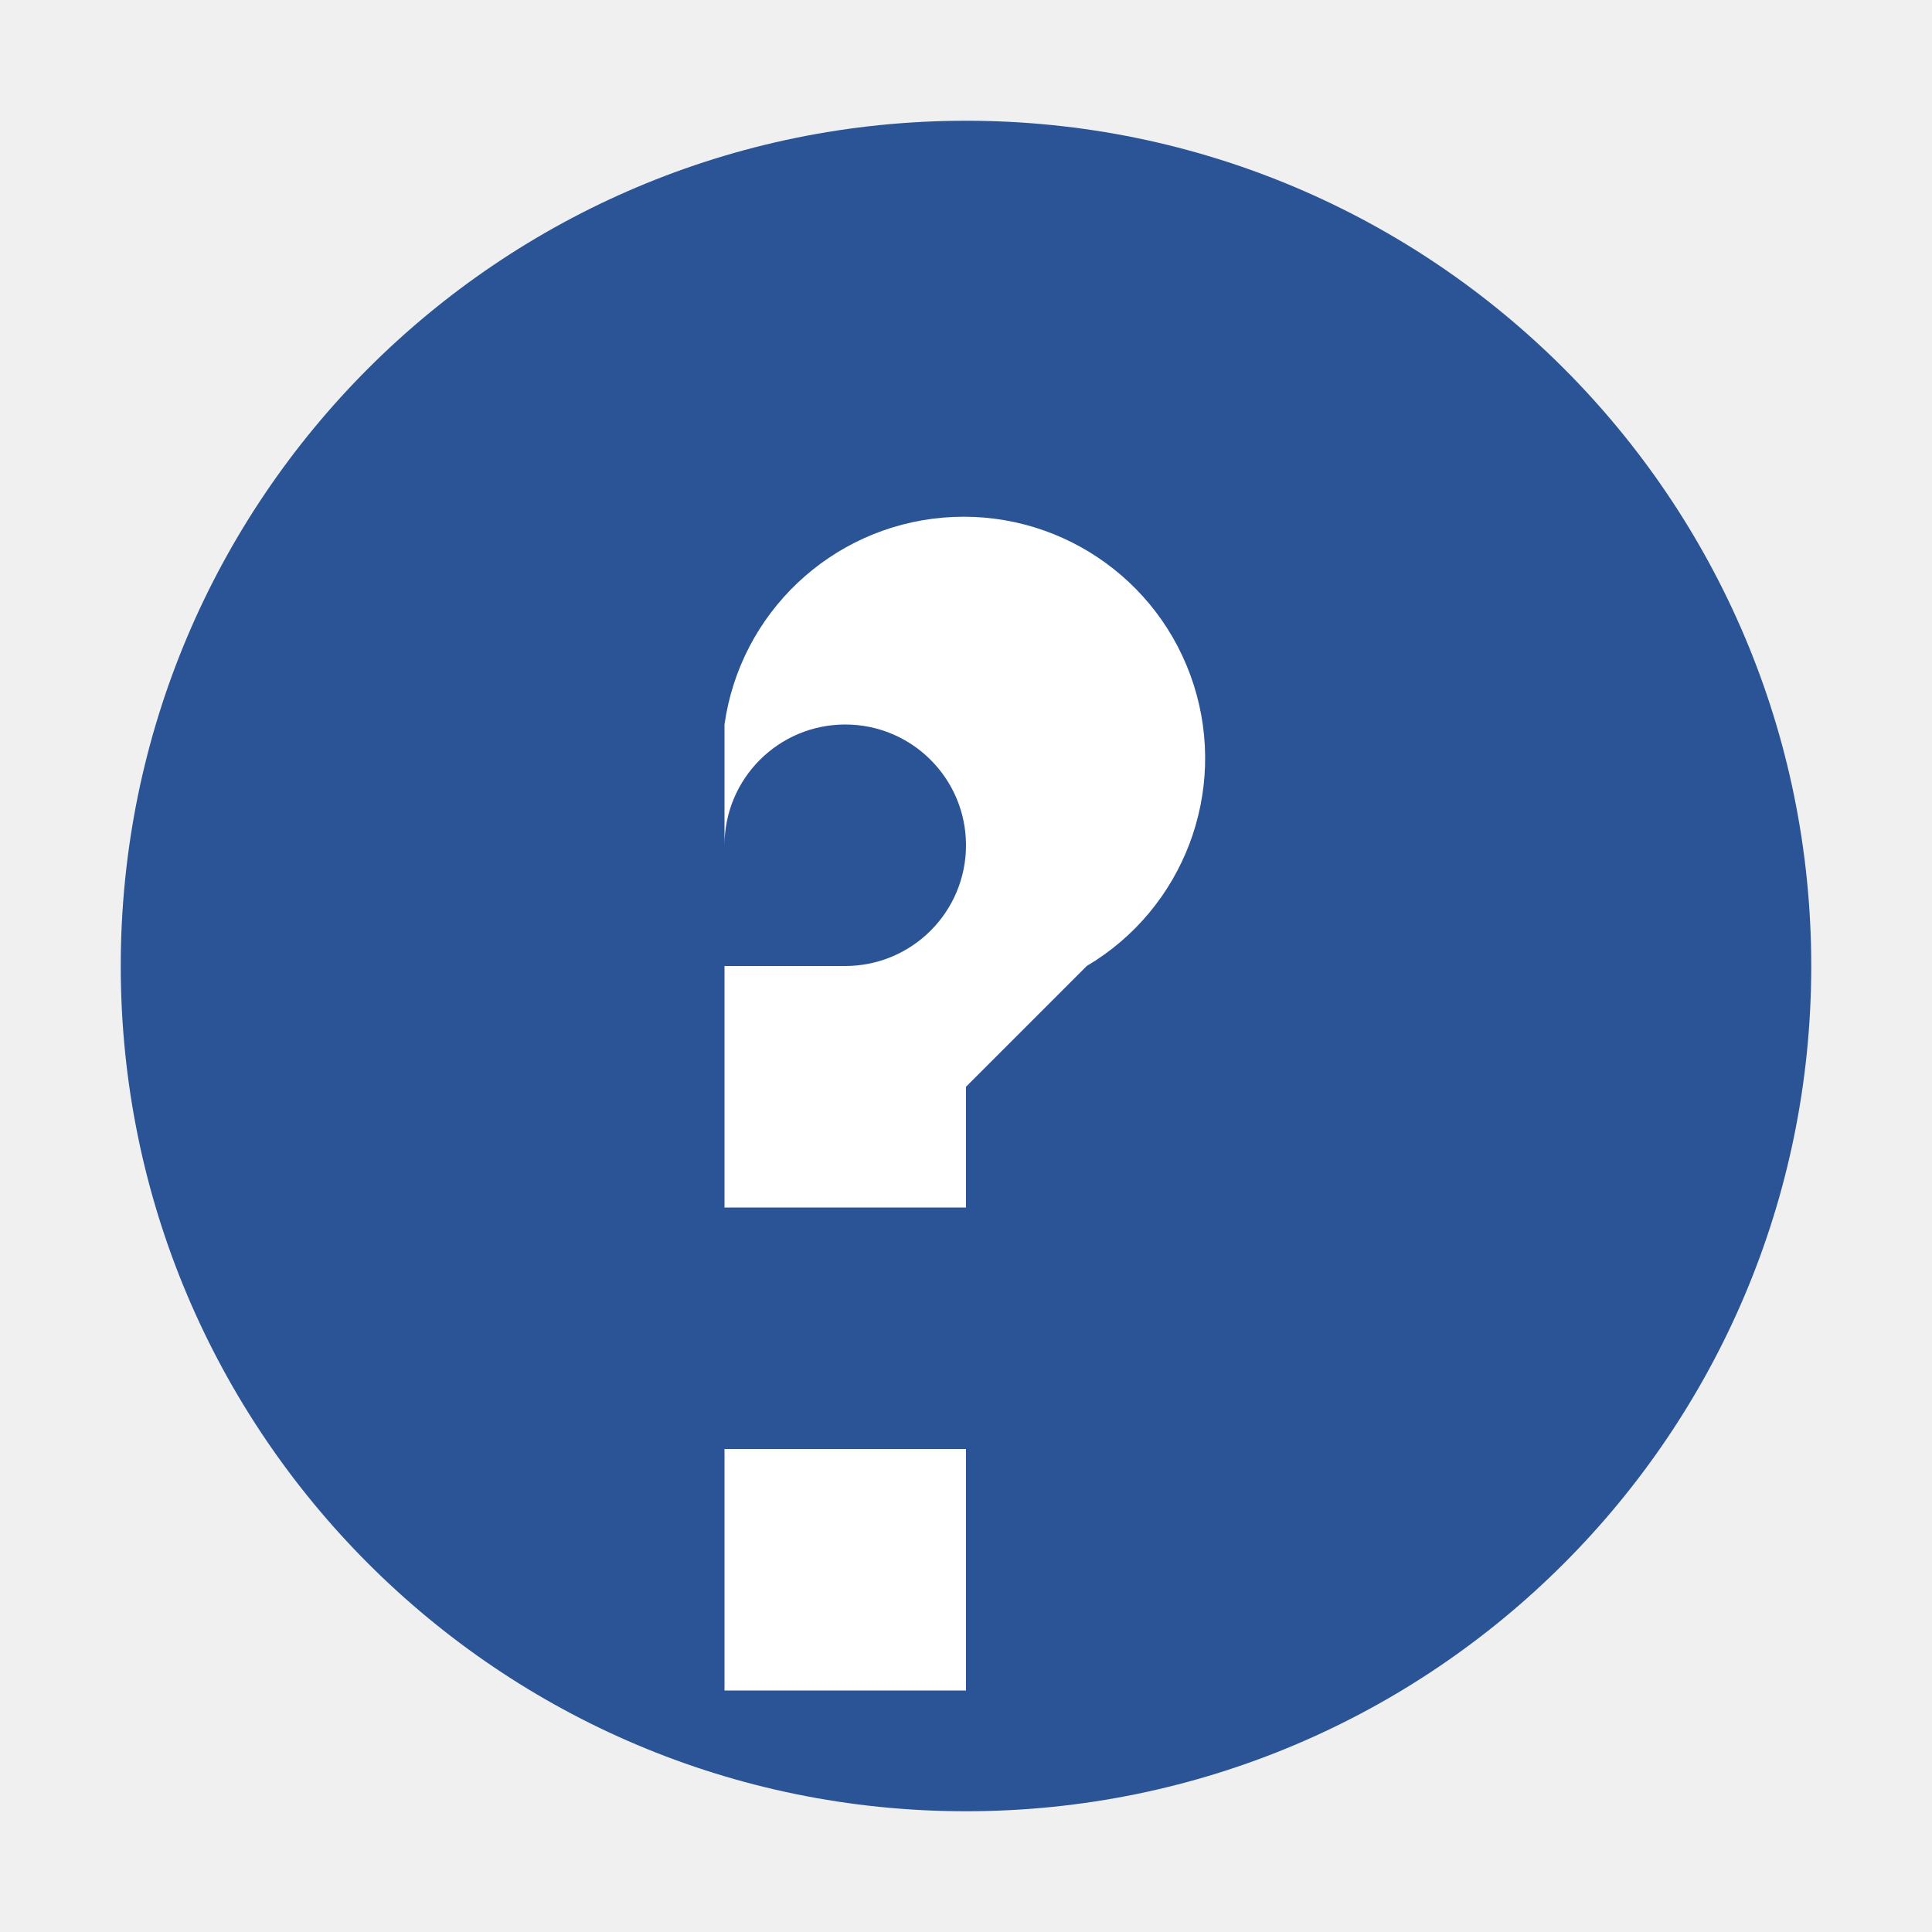
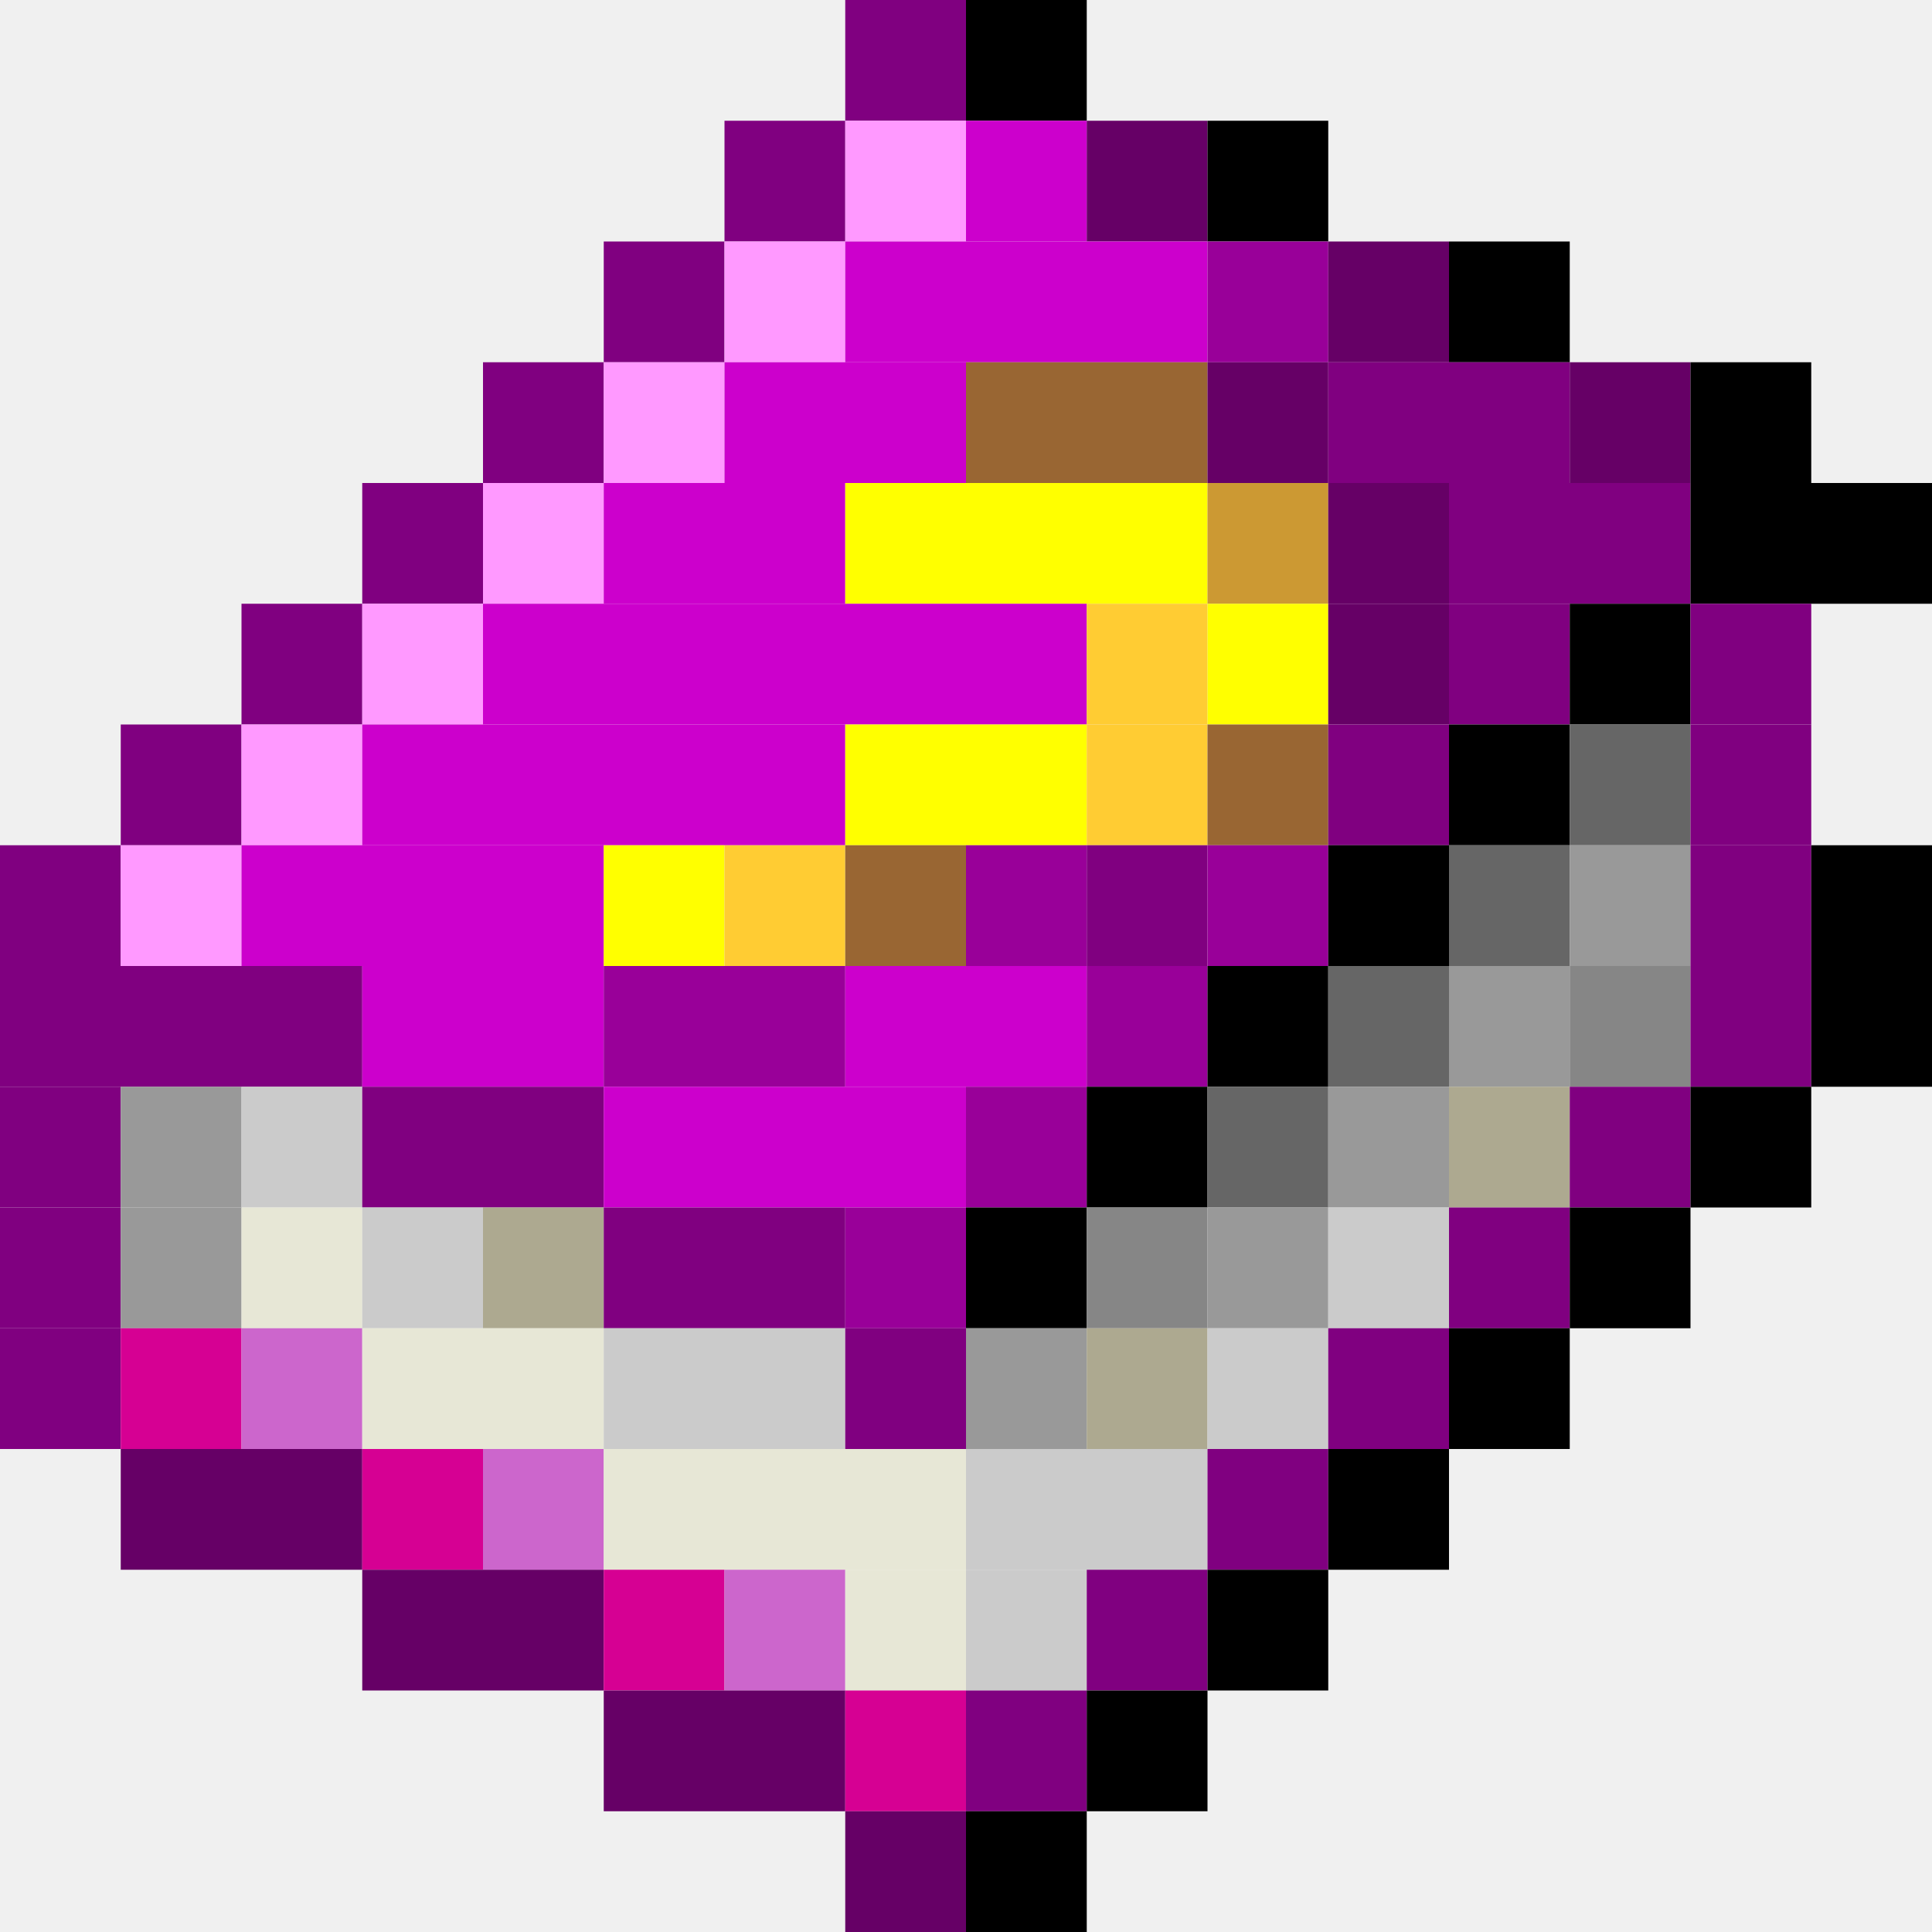
<svg xmlns="http://www.w3.org/2000/svg" version="1.1" id="Icon" x="0px" y="0px" width="16px" height="16px" viewBox="0 0 16 16" enable-background="new 0 0 16 16" xml:space="preserve">
  <g id="Icon_1_">
-     <circle fill="#2A5496" cx="8" cy="8" r="7" />
-     <path fill="#FFFFFF" d="M6,6 A2,2 0 1,1 9,8 L8,9 V10 H6 V8 H7 A1,1 0 1,0 6,7 Z M6,12 H8 V14 H6 Z" />
+     <rect fill="#800080" x="7" y="0" width="1" height="1" />
+     <rect fill="#000000" x="8" y="0" width="1" height="1" />
+     <rect fill="#800080" x="6" y="1" width="1" height="1" />
+     <rect fill="#FF99FF" x="7" y="1" width="1" height="1" />
+     <rect fill="#CC00CC" x="8" y="1" width="1" height="1" />
+     <rect fill="#660066" x="9" y="1" width="1" height="1" />
+     <rect fill="#000000" x="10" y="1" width="1" height="1" />
+     <rect fill="#800080" x="5" y="2" width="1" height="1" />
+     <rect fill="#FF99FF" x="6" y="2" width="1" height="1" />
+     <rect fill="#CC00CC" x="7" y="2" width="3" height="1" />
+     <rect fill="#990099" x="10" y="2" width="1" height="1" />
+     <rect fill="#660066" x="11" y="2" width="1" height="1" />
+     <rect fill="#000000" x="12" y="2" width="1" height="1" />
+     <rect fill="#800080" x="4" y="3" width="1" height="1" />
+     <rect fill="#FF99FF" x="5" y="3" width="1" height="1" />
+     <rect fill="#CC00CC" x="6" y="3" width="2" height="1" />
+     <rect fill="#996633" x="8" y="3" width="2" height="1" />
+     <rect fill="#660066" x="10" y="3" width="1" height="1" />
+     <rect fill="#800080" x="11" y="3" width="2" height="1" />
+     <rect fill="#660066" x="13" y="3" width="1" height="1" />
+     <rect fill="#000000" x="14" y="3" width="1" height="1" />
+     <rect fill="#800080" x="3" y="4" width="1" height="1" />
+     <rect fill="#FF99FF" x="4" y="4" width="1" height="1" />
+     <rect fill="#CC00CC" x="5" y="4" width="2" height="1" />
+     <rect fill="#FFFF00" x="7" y="4" width="3" height="1" />
+     <rect fill="#CC9933" x="10" y="4" width="1" height="1" />
+     <rect fill="#660066" x="11" y="4" width="1" height="1" />
+     <rect fill="#800080" x="12" y="4" width="2" height="1" />
+     <rect fill="#000000" x="14" y="4" width="2" height="1" />
+     <rect fill="#800080" x="2" y="5" width="1" height="1" />
+     <rect fill="#FF99FF" x="3" y="5" width="1" height="1" />
+     <rect fill="#CC00CC" x="4" y="5" width="5" height="1" />
+     <rect fill="#FFCC33" x="9" y="5" width="1" height="1" />
+     <rect fill="#FFFF00" x="10" y="5" width="1" height="1" />
+     <rect fill="#660066" x="11" y="5" width="1" height="1" />
+     <rect fill="#800080" x="12" y="5" width="1" height="1" />
+     <rect fill="#000000" x="13" y="5" width="1" height="1" />
+     <rect fill="#800080" x="14" y="5" width="1" height="1" />
+     <rect fill="#800080" x="1" y="6" width="1" height="1" />
+     <rect fill="#FF99FF" x="2" y="6" width="1" height="1" />
+     <rect fill="#CC00CC" x="3" y="6" width="4" height="1" />
+     <rect fill="#FFFF00" x="7" y="6" width="2" height="1" />
+     <rect fill="#FFCC33" x="9" y="6" width="1" height="1" />
+     <rect fill="#996633" x="10" y="6" width="1" height="1" />
+     <rect fill="#800080" x="11" y="6" width="1" height="1" />
+     <rect fill="#000000" x="12" y="6" width="1" height="1" />
+     <rect fill="#666666" x="13" y="6" width="1" height="1" />
+     <rect fill="#800080" x="14" y="6" width="1" height="1" />
+     <rect fill="#800080" x="0" y="7" width="1" height="1" />
+     <rect fill="#FF99FF" x="1" y="7" width="1" height="1" />
+     <rect fill="#CC00CC" x="2" y="7" width="3" height="1" />
+     <rect fill="#FFFF00" x="5" y="7" width="1" height="1" />
+     <rect fill="#FFCC33" x="6" y="7" width="1" height="1" />
+     <rect fill="#996633" x="7" y="7" width="1" height="1" />
+     <rect fill="#990099" x="8" y="7" width="1" height="1" />
+     <rect fill="#800080" x="9" y="7" width="1" height="1" />
+     <rect fill="#990099" x="10" y="7" width="1" height="1" />
+     <rect fill="#000000" x="11" y="7" width="1" height="1" />
+     <rect fill="#666666" x="12" y="7" width="1" height="1" />
+     <rect fill="#999999" x="13" y="7" width="1" height="1" />
+     <rect fill="#800080" x="14" y="7" width="1" height="1" />
+     <rect fill="#000000" x="15" y="7" width="1" height="1" />
+     <rect fill="#800080" x="0" y="8" width="3" height="1" />
+     <rect fill="#CC00CC" x="3" y="8" width="2" height="1" />
+     <rect fill="#990099" x="5" y="8" width="2" height="1" />
+     <rect fill="#CC00CC" x="7" y="8" width="2" height="1" />
+     <rect fill="#990099" x="9" y="8" width="1" height="1" />
+     <rect fill="#000000" x="10" y="8" width="1" height="1" />
+     <rect fill="#666666" x="11" y="8" width="1" height="1" />
+     <rect fill="#999999" x="12" y="8" width="1" height="1" />
+     <rect fill="#868686" x="13" y="8" width="1" height="1" />
+     <rect fill="#800080" x="14" y="8" width="1" height="1" />
+     <rect fill="#000000" x="15" y="8" width="1" height="1" />
+     <rect fill="#800080" x="0" y="9" width="1" height="1" />
+     <rect fill="#999999" x="1" y="9" width="1" height="1" />
+     <rect fill="#CBCBCB" x="2" y="9" width="1" height="1" />
+     <rect fill="#800080" x="3" y="9" width="2" height="1" />
+     <rect fill="#CC00CC" x="5" y="9" width="3" height="1" />
+     <rect fill="#990099" x="8" y="9" width="1" height="1" />
+     <rect fill="#000000" x="9" y="9" width="1" height="1" />
+     <rect fill="#666666" x="10" y="9" width="1" height="1" />
+     <rect fill="#999999" x="11" y="9" width="1" height="1" />
+     <rect fill="#ADA990" x="12" y="9" width="1" height="1" />
+     <rect fill="#800080" x="13" y="9" width="1" height="1" />
+     <rect fill="#000000" x="14" y="9" width="1" height="1" />
+     <rect fill="#800080" x="0" y="10" width="1" height="1" />
+     <rect fill="#999999" x="1" y="10" width="1" height="1" />
+     <rect fill="#E7E7D6" x="2" y="10" width="1" height="1" />
+     <rect fill="#CBCBCB" x="3" y="10" width="1" height="1" />
+     <rect fill="#ADA990" x="4" y="10" width="1" height="1" />
+     <rect fill="#800080" x="5" y="10" width="2" height="1" />
+     <rect fill="#990099" x="7" y="10" width="1" height="1" />
+     <rect fill="#000000" x="8" y="10" width="1" height="1" />
+     <rect fill="#868686" x="9" y="10" width="1" height="1" />
+     <rect fill="#999999" x="10" y="10" width="1" height="1" />
+     <rect fill="#CBCBCB" x="11" y="10" width="1" height="1" />
+     <rect fill="#800080" x="12" y="10" width="1" height="1" />
+     <rect fill="#000000" x="13" y="10" width="1" height="1" />
+     <rect fill="#800080" x="0" y="11" width="1" height="1" />
+     <rect fill="#D60093" x="1" y="11" width="1" height="1" />
+     <rect fill="#CC66CC" x="2" y="11" width="1" height="1" />
+     <rect fill="#E7E7D6" x="3" y="11" width="2" height="1" />
+     <rect fill="#CBCBCB" x="5" y="11" width="2" height="1" />
+     <rect fill="#800080" x="7" y="11" width="1" height="1" />
+     <rect fill="#999999" x="8" y="11" width="1" height="1" />
+     <rect fill="#ADA990" x="9" y="11" width="1" height="1" />
+     <rect fill="#CBCBCB" x="10" y="11" width="1" height="1" />
+     <rect fill="#800080" x="11" y="11" width="1" height="1" />
+     <rect fill="#000000" x="12" y="11" width="1" height="1" />
+     <rect fill="#660066" x="1" y="12" width="2" height="1" />
+     <rect fill="#D60093" x="3" y="12" width="1" height="1" />
+     <rect fill="#CC66CC" x="4" y="12" width="1" height="1" />
+     <rect fill="#E7E7D6" x="5" y="12" width="3" height="1" />
+     <rect fill="#CBCBCB" x="8" y="12" width="2" height="1" />
+     <rect fill="#800080" x="10" y="12" width="1" height="1" />
+     <rect fill="#000000" x="11" y="12" width="1" height="1" />
+     <rect fill="#660066" x="3" y="13" width="2" height="1" />
+     <rect fill="#D60093" x="5" y="13" width="1" height="1" />
+     <rect fill="#CC66CC" x="6" y="13" width="1" height="1" />
+     <rect fill="#E7E7D6" x="7" y="13" width="1" height="1" />
+     <rect fill="#CBCBCB" x="8" y="13" width="1" height="1" />
+     <rect fill="#800080" x="9" y="13" width="1" height="1" />
+     <rect fill="#000000" x="10" y="13" width="1" height="1" />
+     <rect fill="#660066" x="5" y="14" width="2" height="1" />
+     <rect fill="#D60093" x="7" y="14" width="1" height="1" />
+     <rect fill="#800080" x="8" y="14" width="1" height="1" />
+     <rect fill="#000000" x="9" y="14" width="1" height="1" />
+     <rect fill="#660066" x="7" y="15" width="1" height="1" />
+     <rect fill="#000000" x="8" y="15" width="1" height="1" />
  </g>
</svg>
